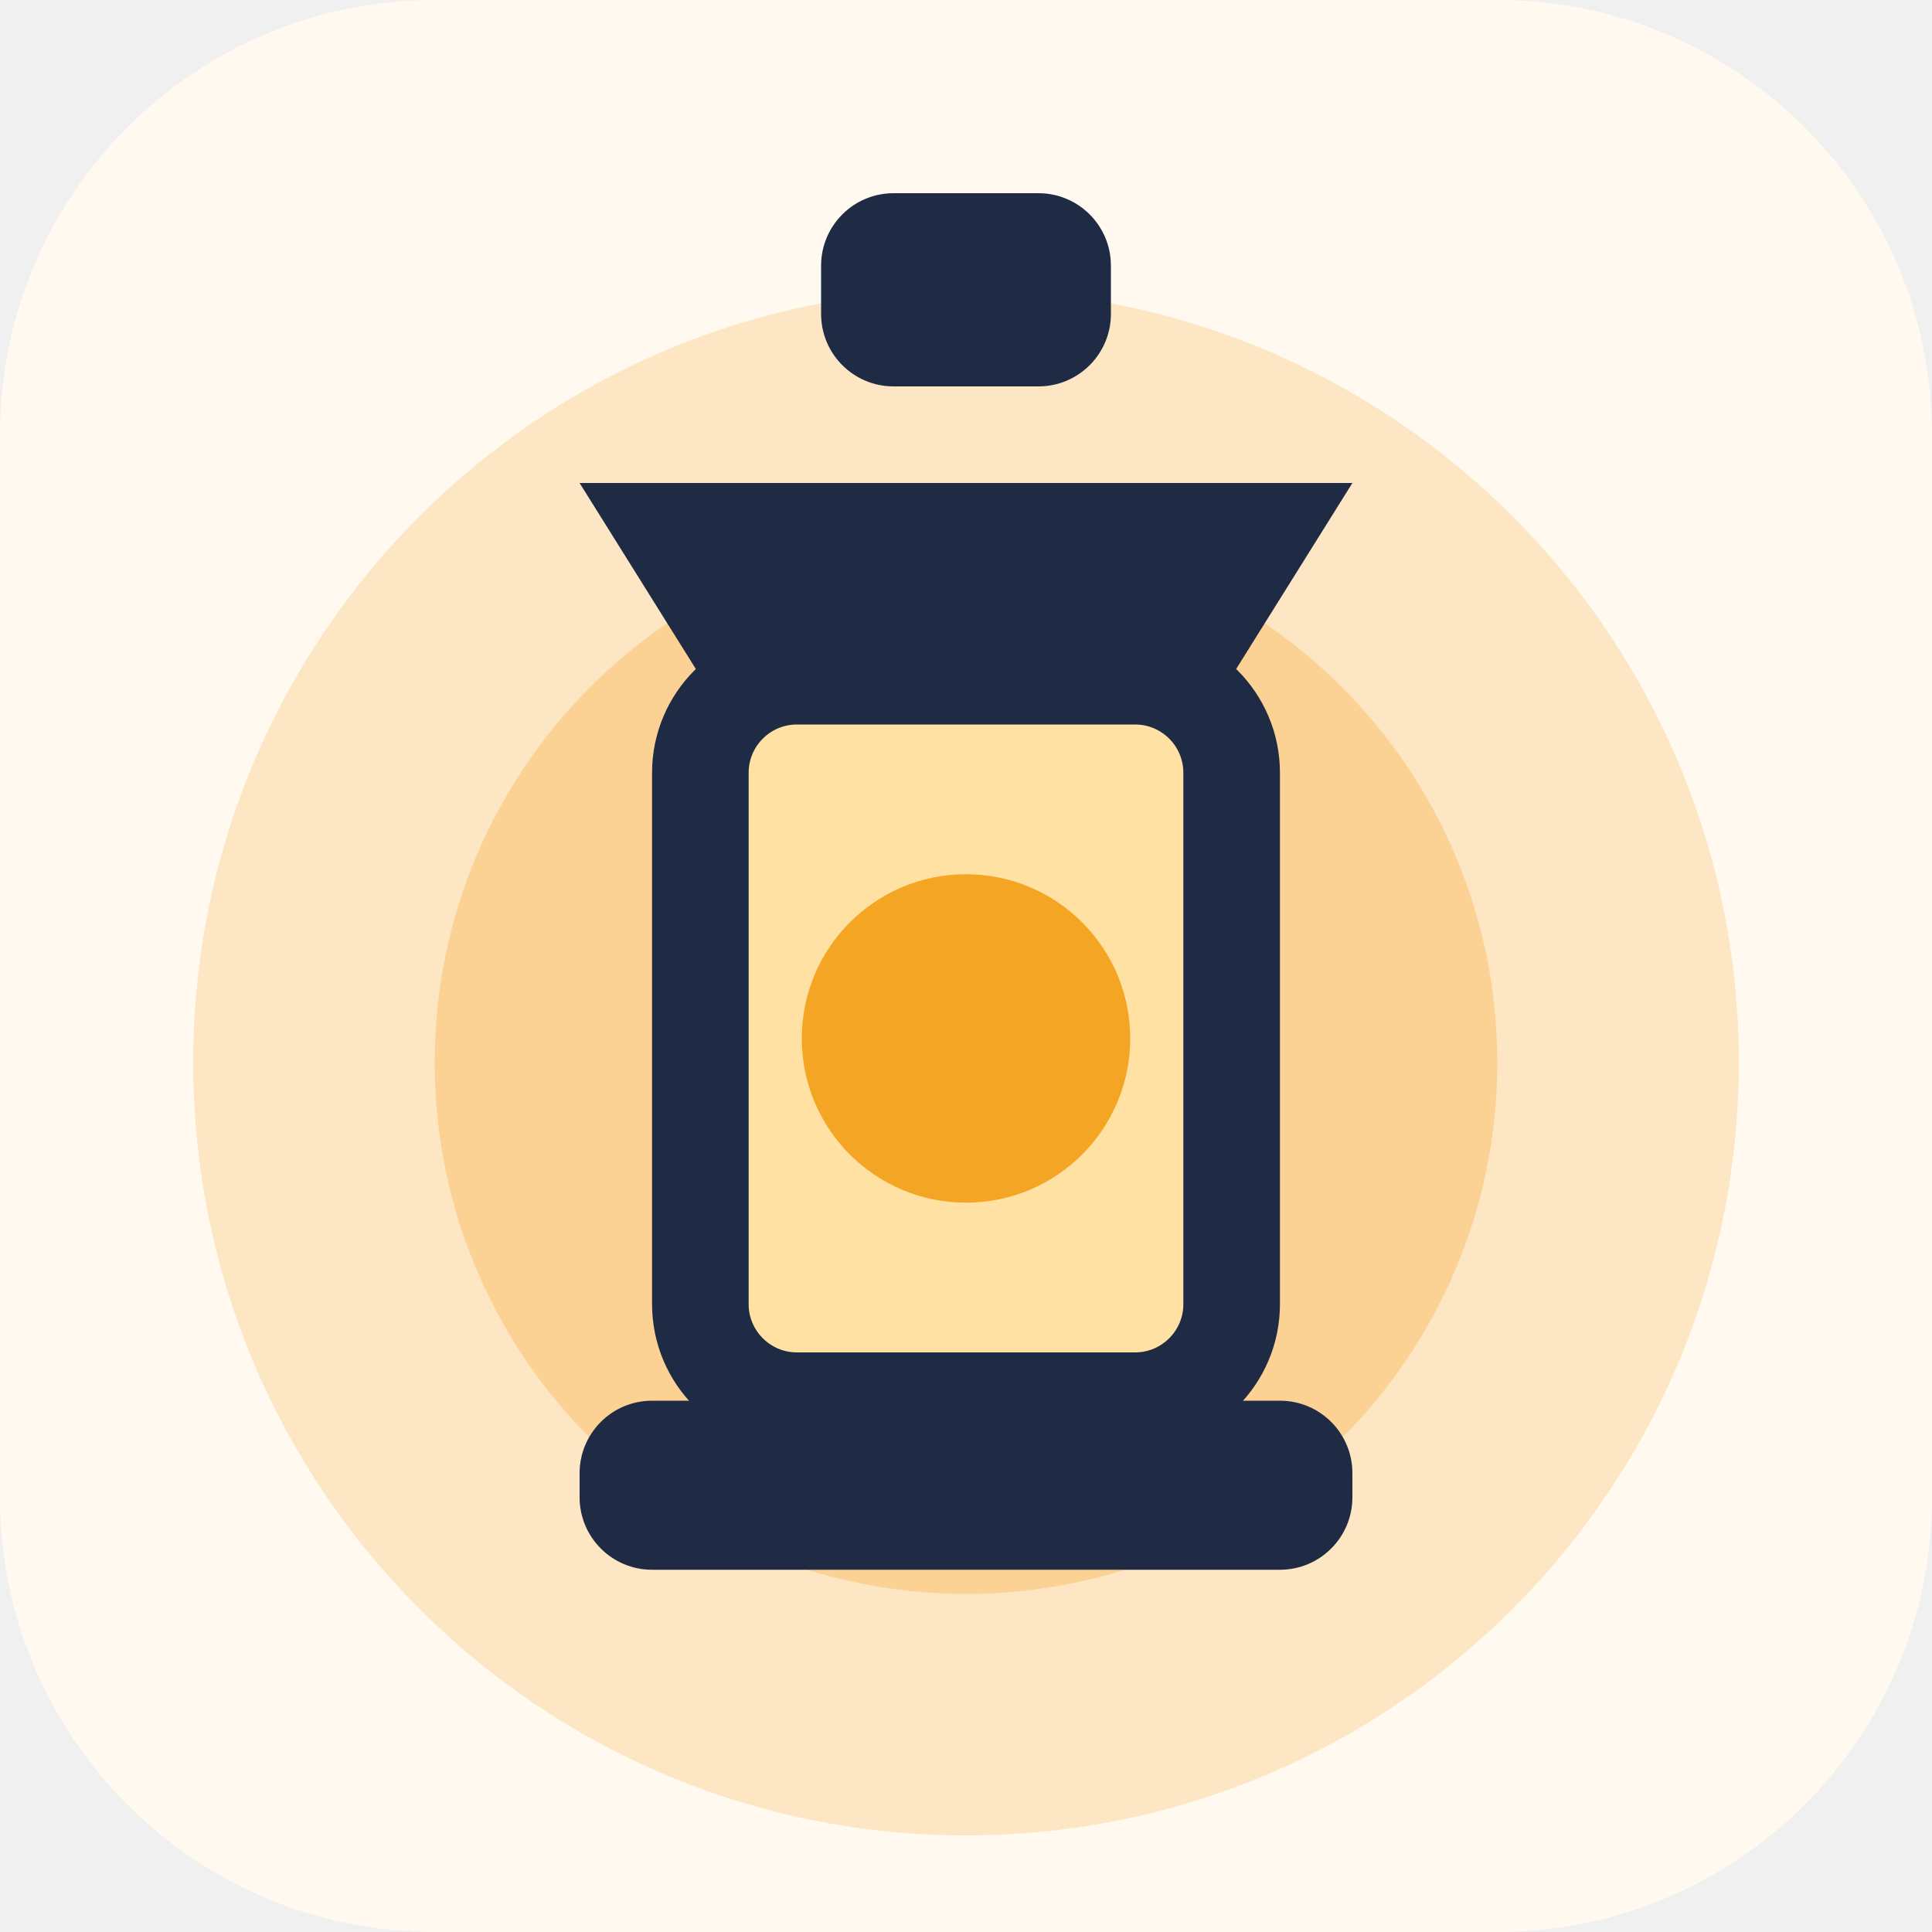
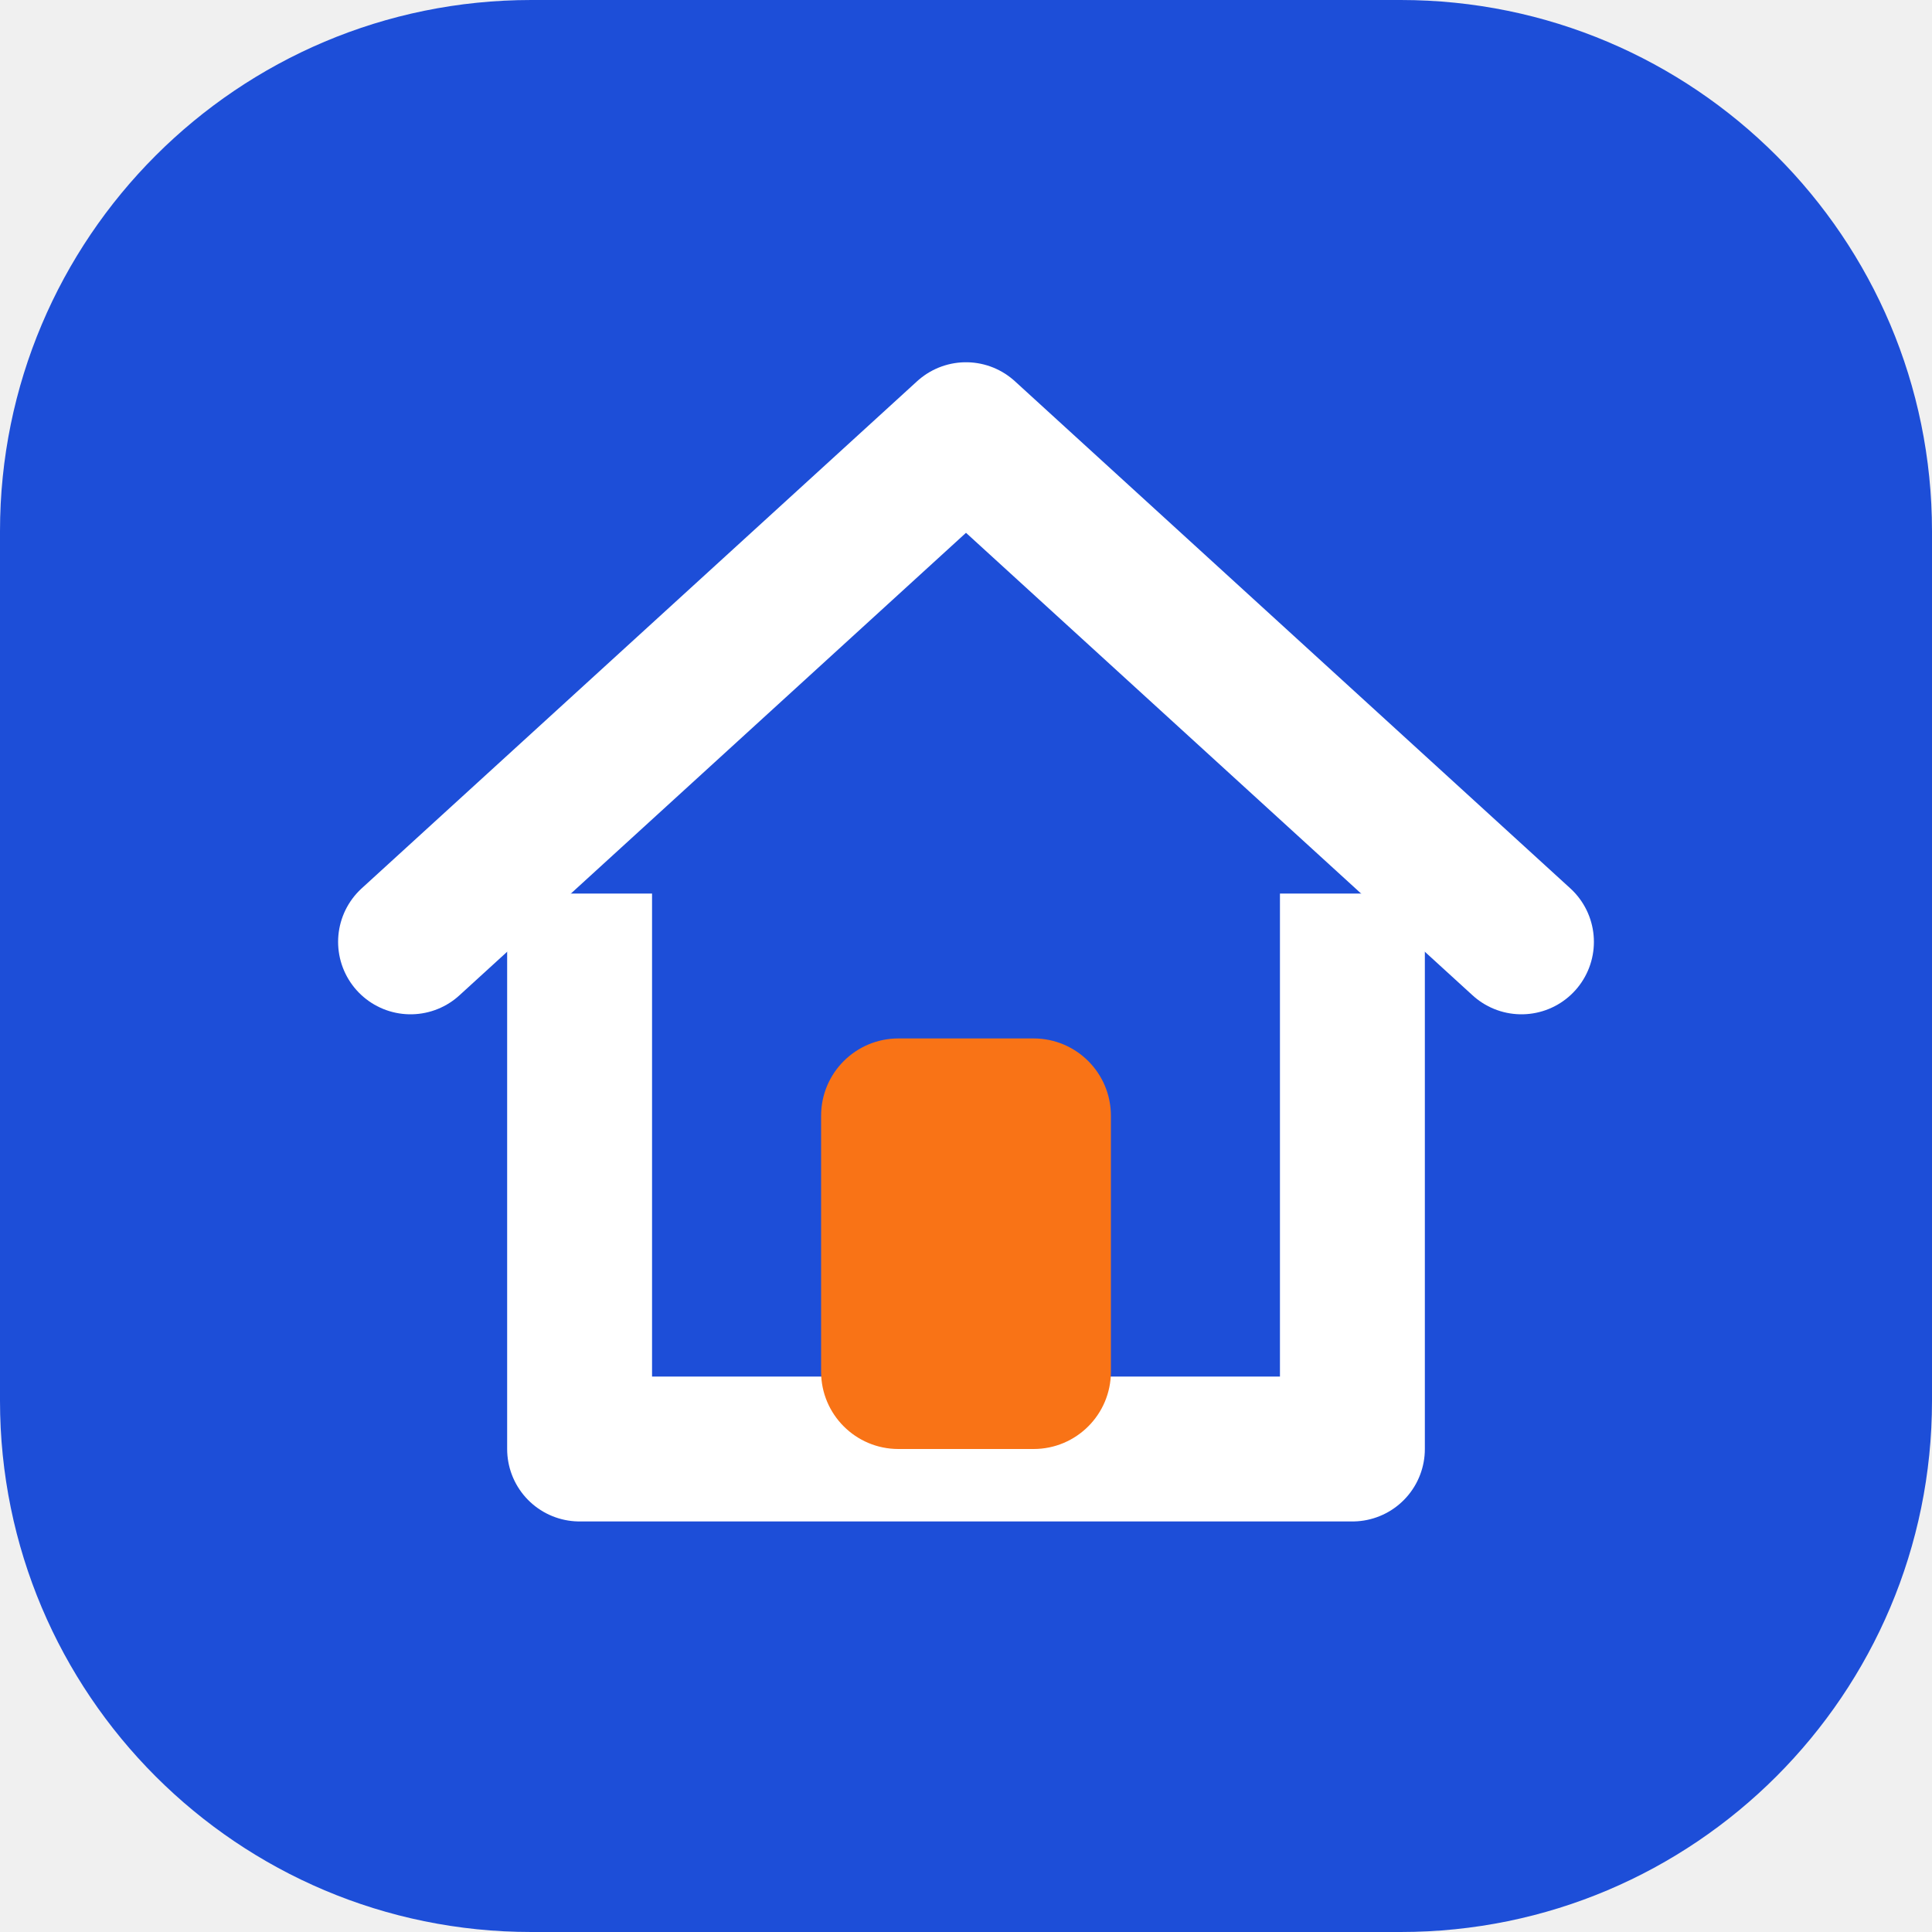
<svg xmlns="http://www.w3.org/2000/svg" viewBox="0 0 40 40" width="40" height="40">
-   <rect width="40" height="40" rx="9" fill="#FFF9F0" />
-   <circle cx="20" cy="22" r="16" fill="#F5A524" opacity="0.22" />
-   <circle cx="20" cy="22" r="11" fill="#F5A524" opacity="0.3" />
-   <rect x="17" y="4" width="6" height="4" rx="1.5" fill="#1F2A44" />
-   <path d="M12 10h16l-2.5 4h-11z" fill="#1F2A44" />
-   <rect x="14.5" y="14" width="11" height="15" rx="2" fill="#FFE2A3" stroke="#1F2A44" stroke-width="2" />
-   <circle cx="20" cy="21.5" r="3.4" fill="#F5A524" />
-   <rect x="12" y="29" width="16" height="3.5" rx="1.5" fill="#1F2A44" />
+   <rect width="40" height="40" rx="11" fill="#1D4ED8" />
+   <path d="M8.5 19.5 20 9l11.5 10.5" fill="none" stroke="#fff" stroke-width="3" stroke-linecap="round" stroke-linejoin="round" />
+   <path d="M12 18.5V30h16V18.5" fill="none" stroke="#fff" stroke-width="3" stroke-linejoin="round" />
+   <rect x="17" y="21.5" width="6" height="8.5" rx="1.6" fill="#F97316" />
</svg>
